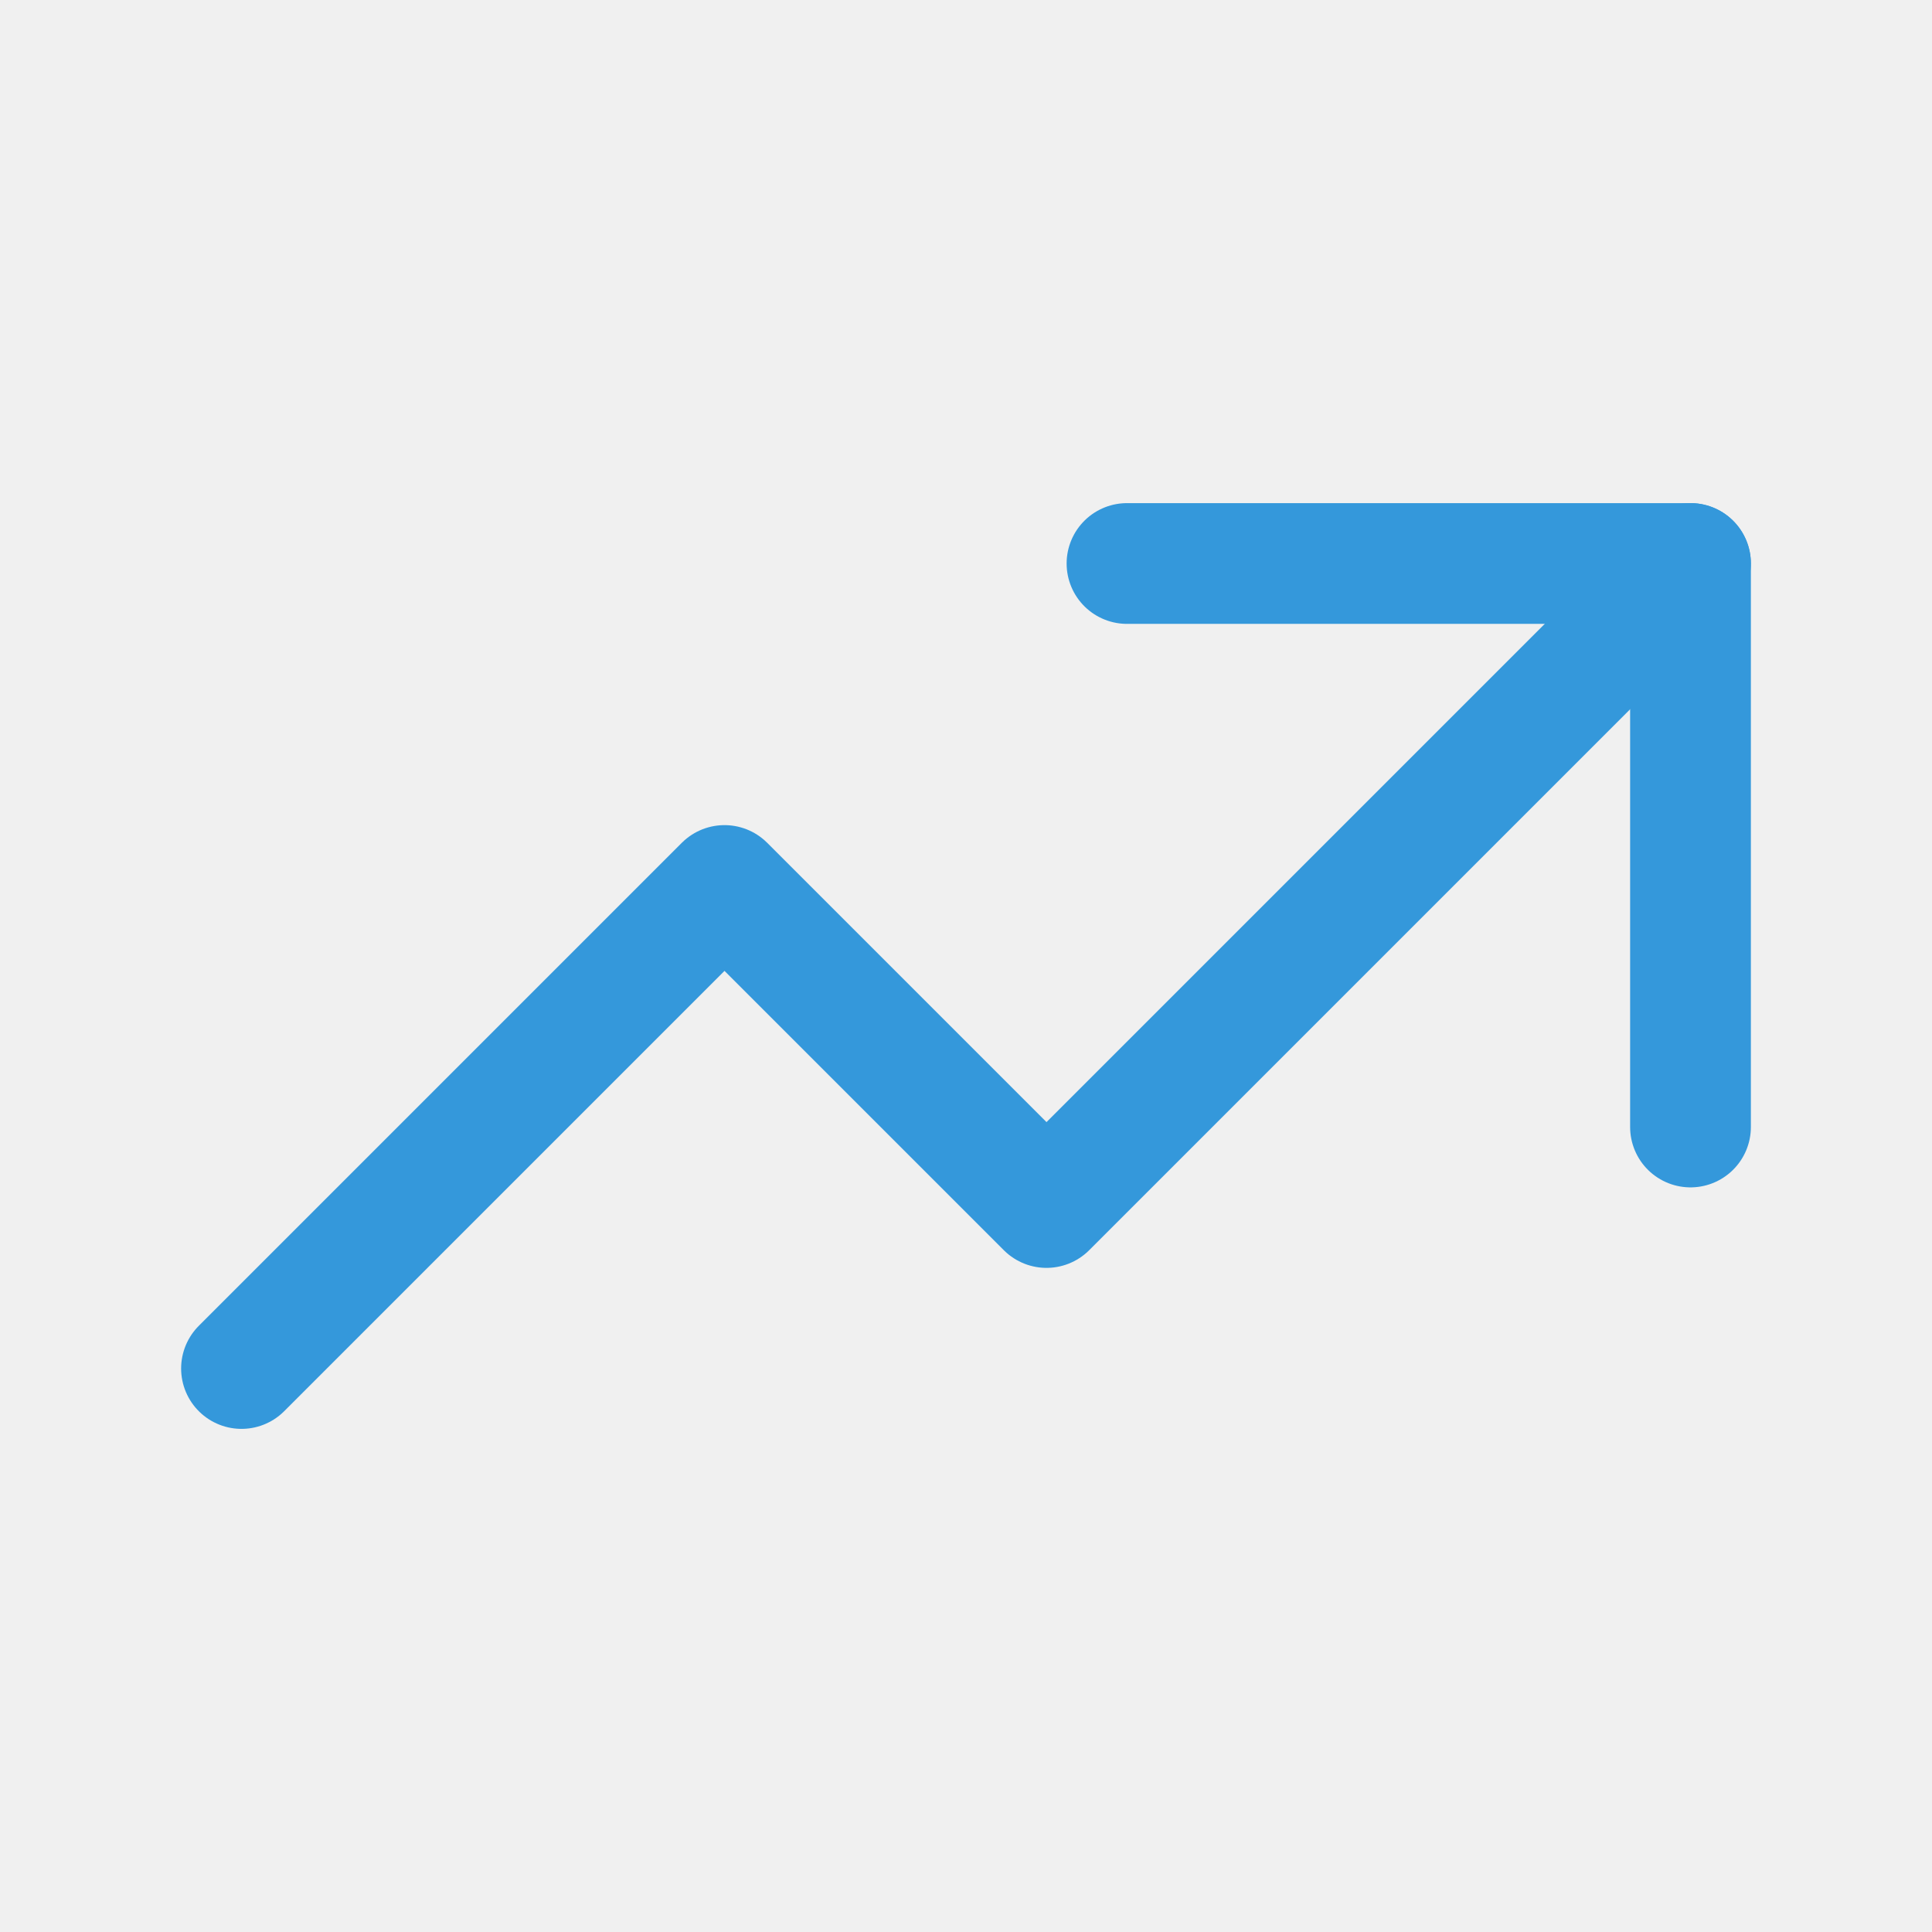
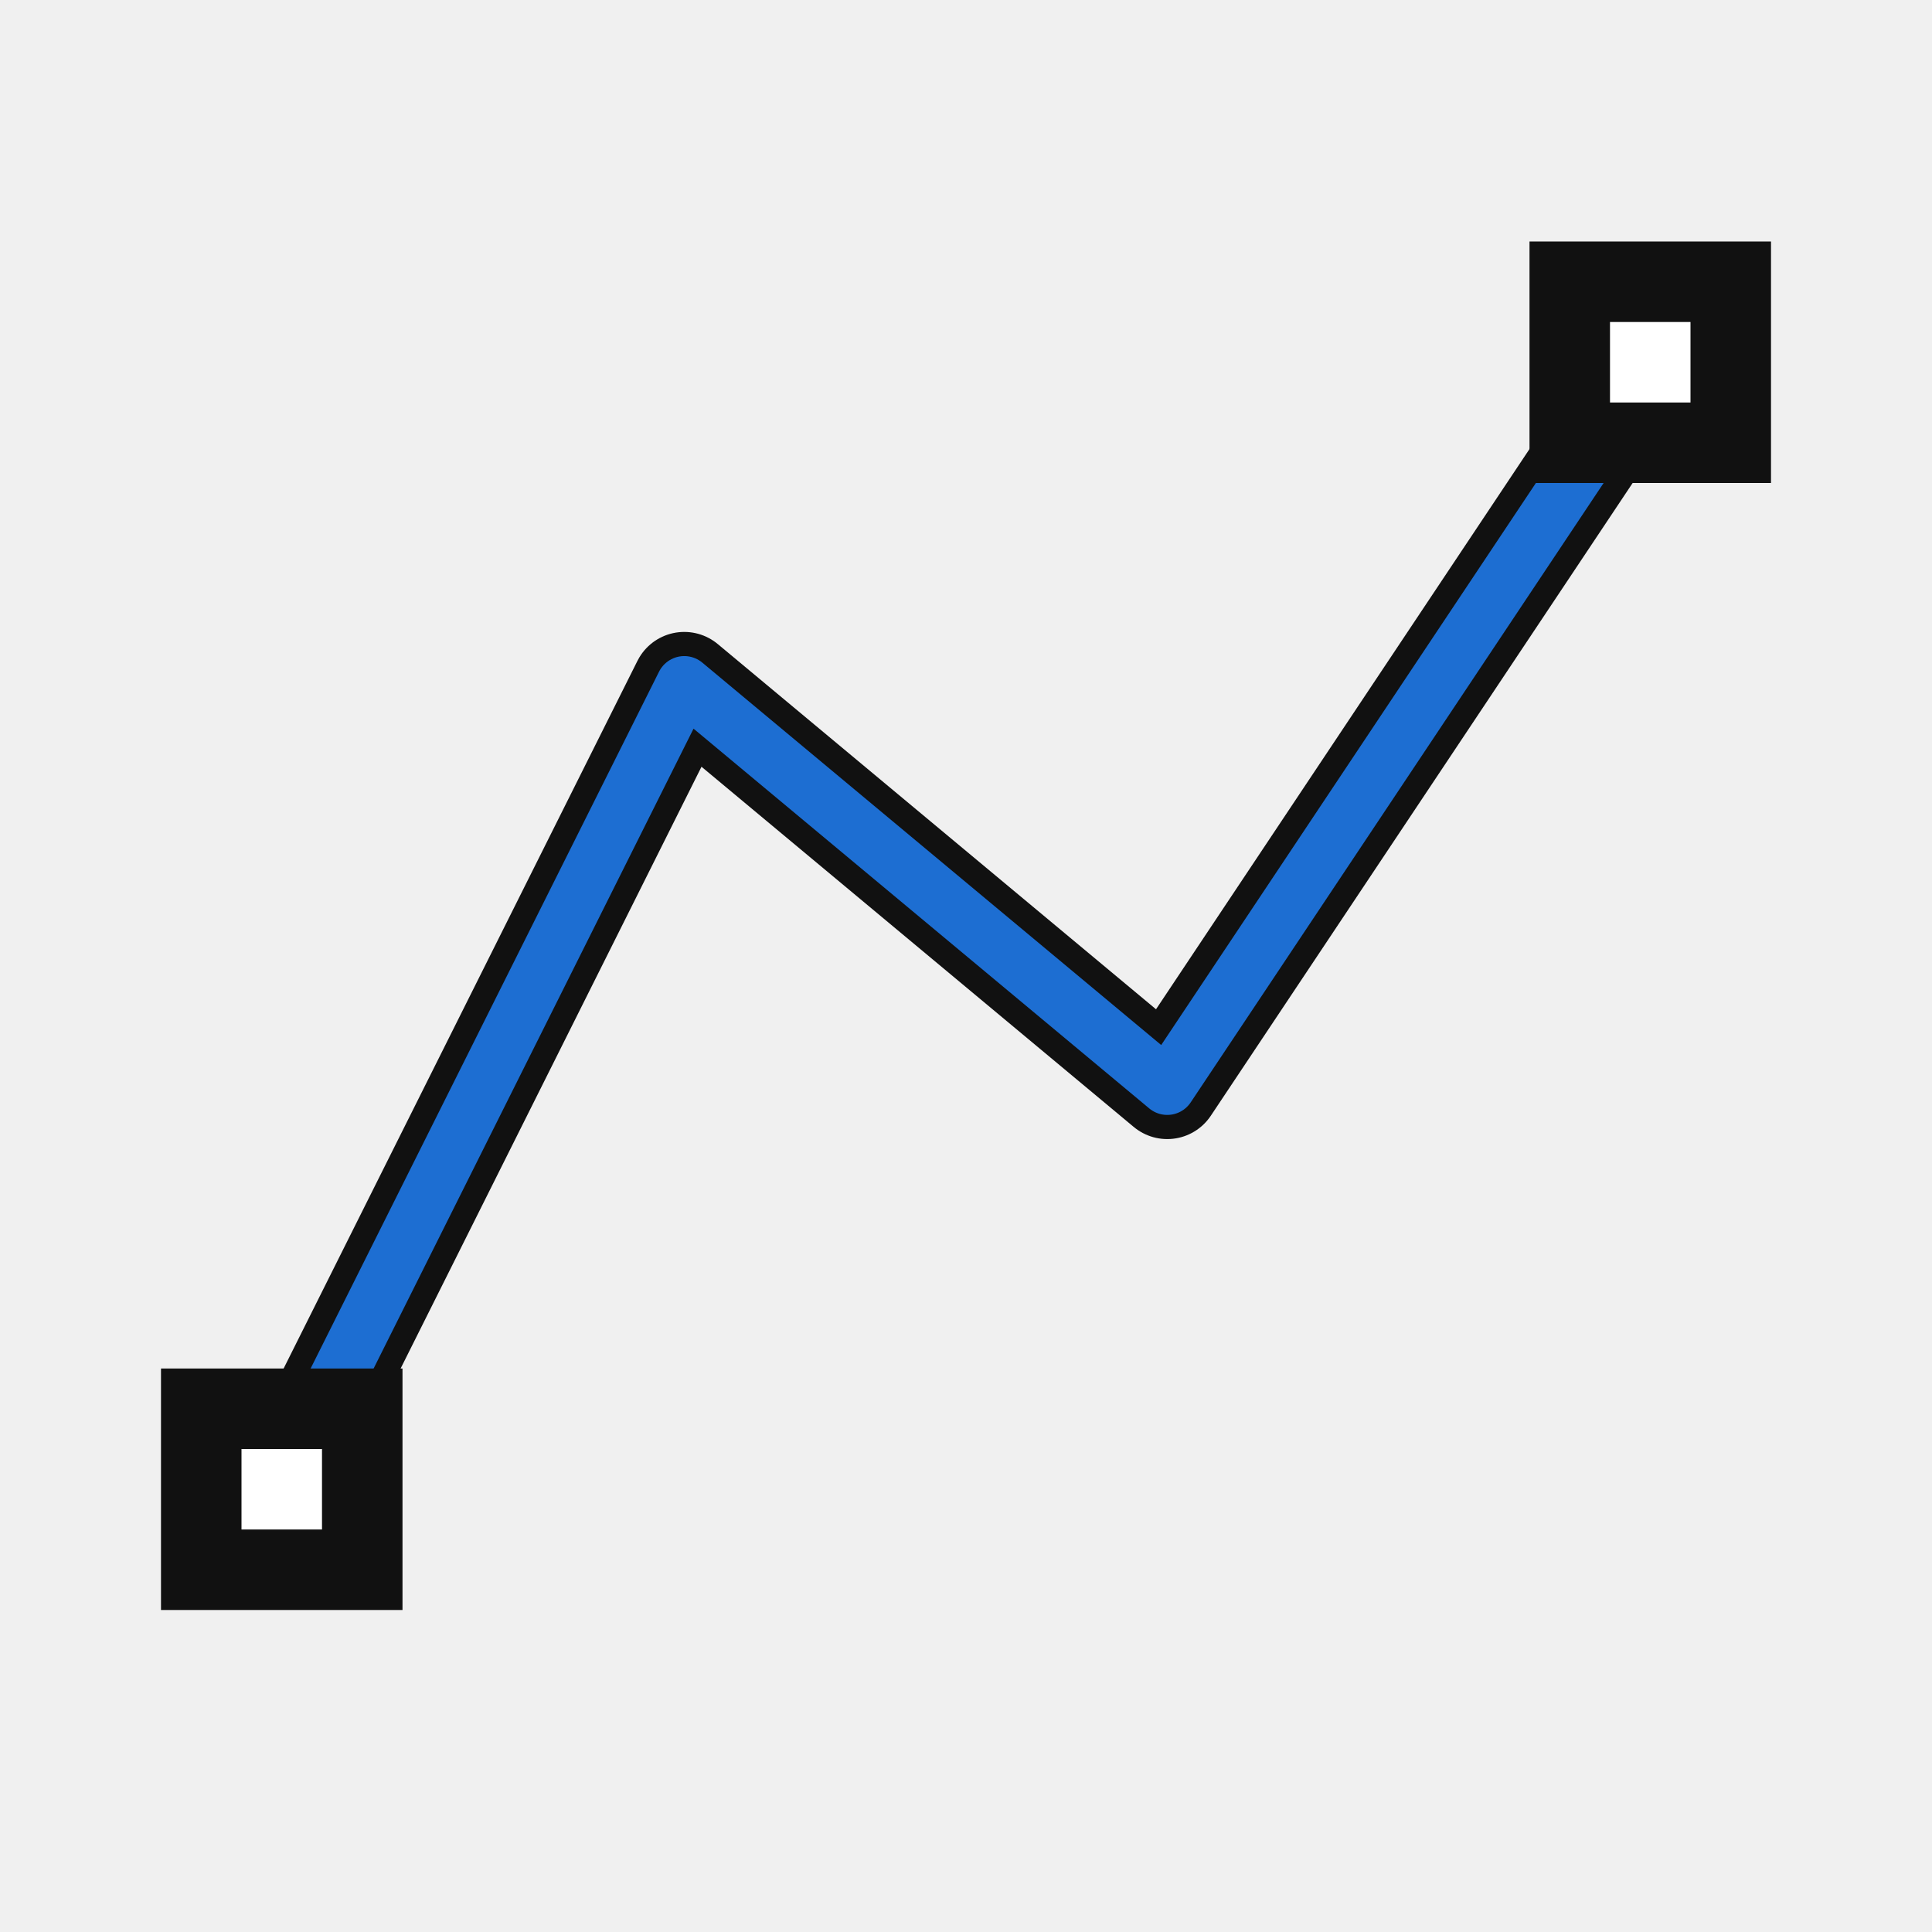
- <svg xmlns="http://www.w3.org/2000/svg" width="24" height="24" viewBox="0 0 24 24" fill="none" stroke="#2C3E50" stroke-width="1.5" stroke-linecap="round" stroke-linejoin="round">
-   <polyline points="3 17 9 11 13 15 21 7" stroke="#3498DB" />
-   <polyline points="14 7 21 7 21 14" stroke="#3498DB" />
+ <svg xmlns="http://www.w3.org/2000/svg" width="24" height="24" viewBox="0 0 24 24">
+   <polyline points="3.5,18.5 8.5,8.5 14.5,13.5 20.5,4.5" fill="none" stroke="#111111" stroke-width="1.3" stroke-linejoin="round" />
+   <polyline points="3.5,18.5 8.5,8.5 14.5,13.5 20.5,4.5" fill="none" stroke="#1d6ed2" stroke-width="0.7" stroke-linejoin="round" />
+   <rect x="2.5" y="17.5" width="2" height="2" fill="#ffffff" stroke="#111111" stroke-width="1" />
+   <rect x="19.5" y="3.5" width="2" height="2" fill="#ffffff" stroke="#111111" stroke-width="1" />
</svg>
